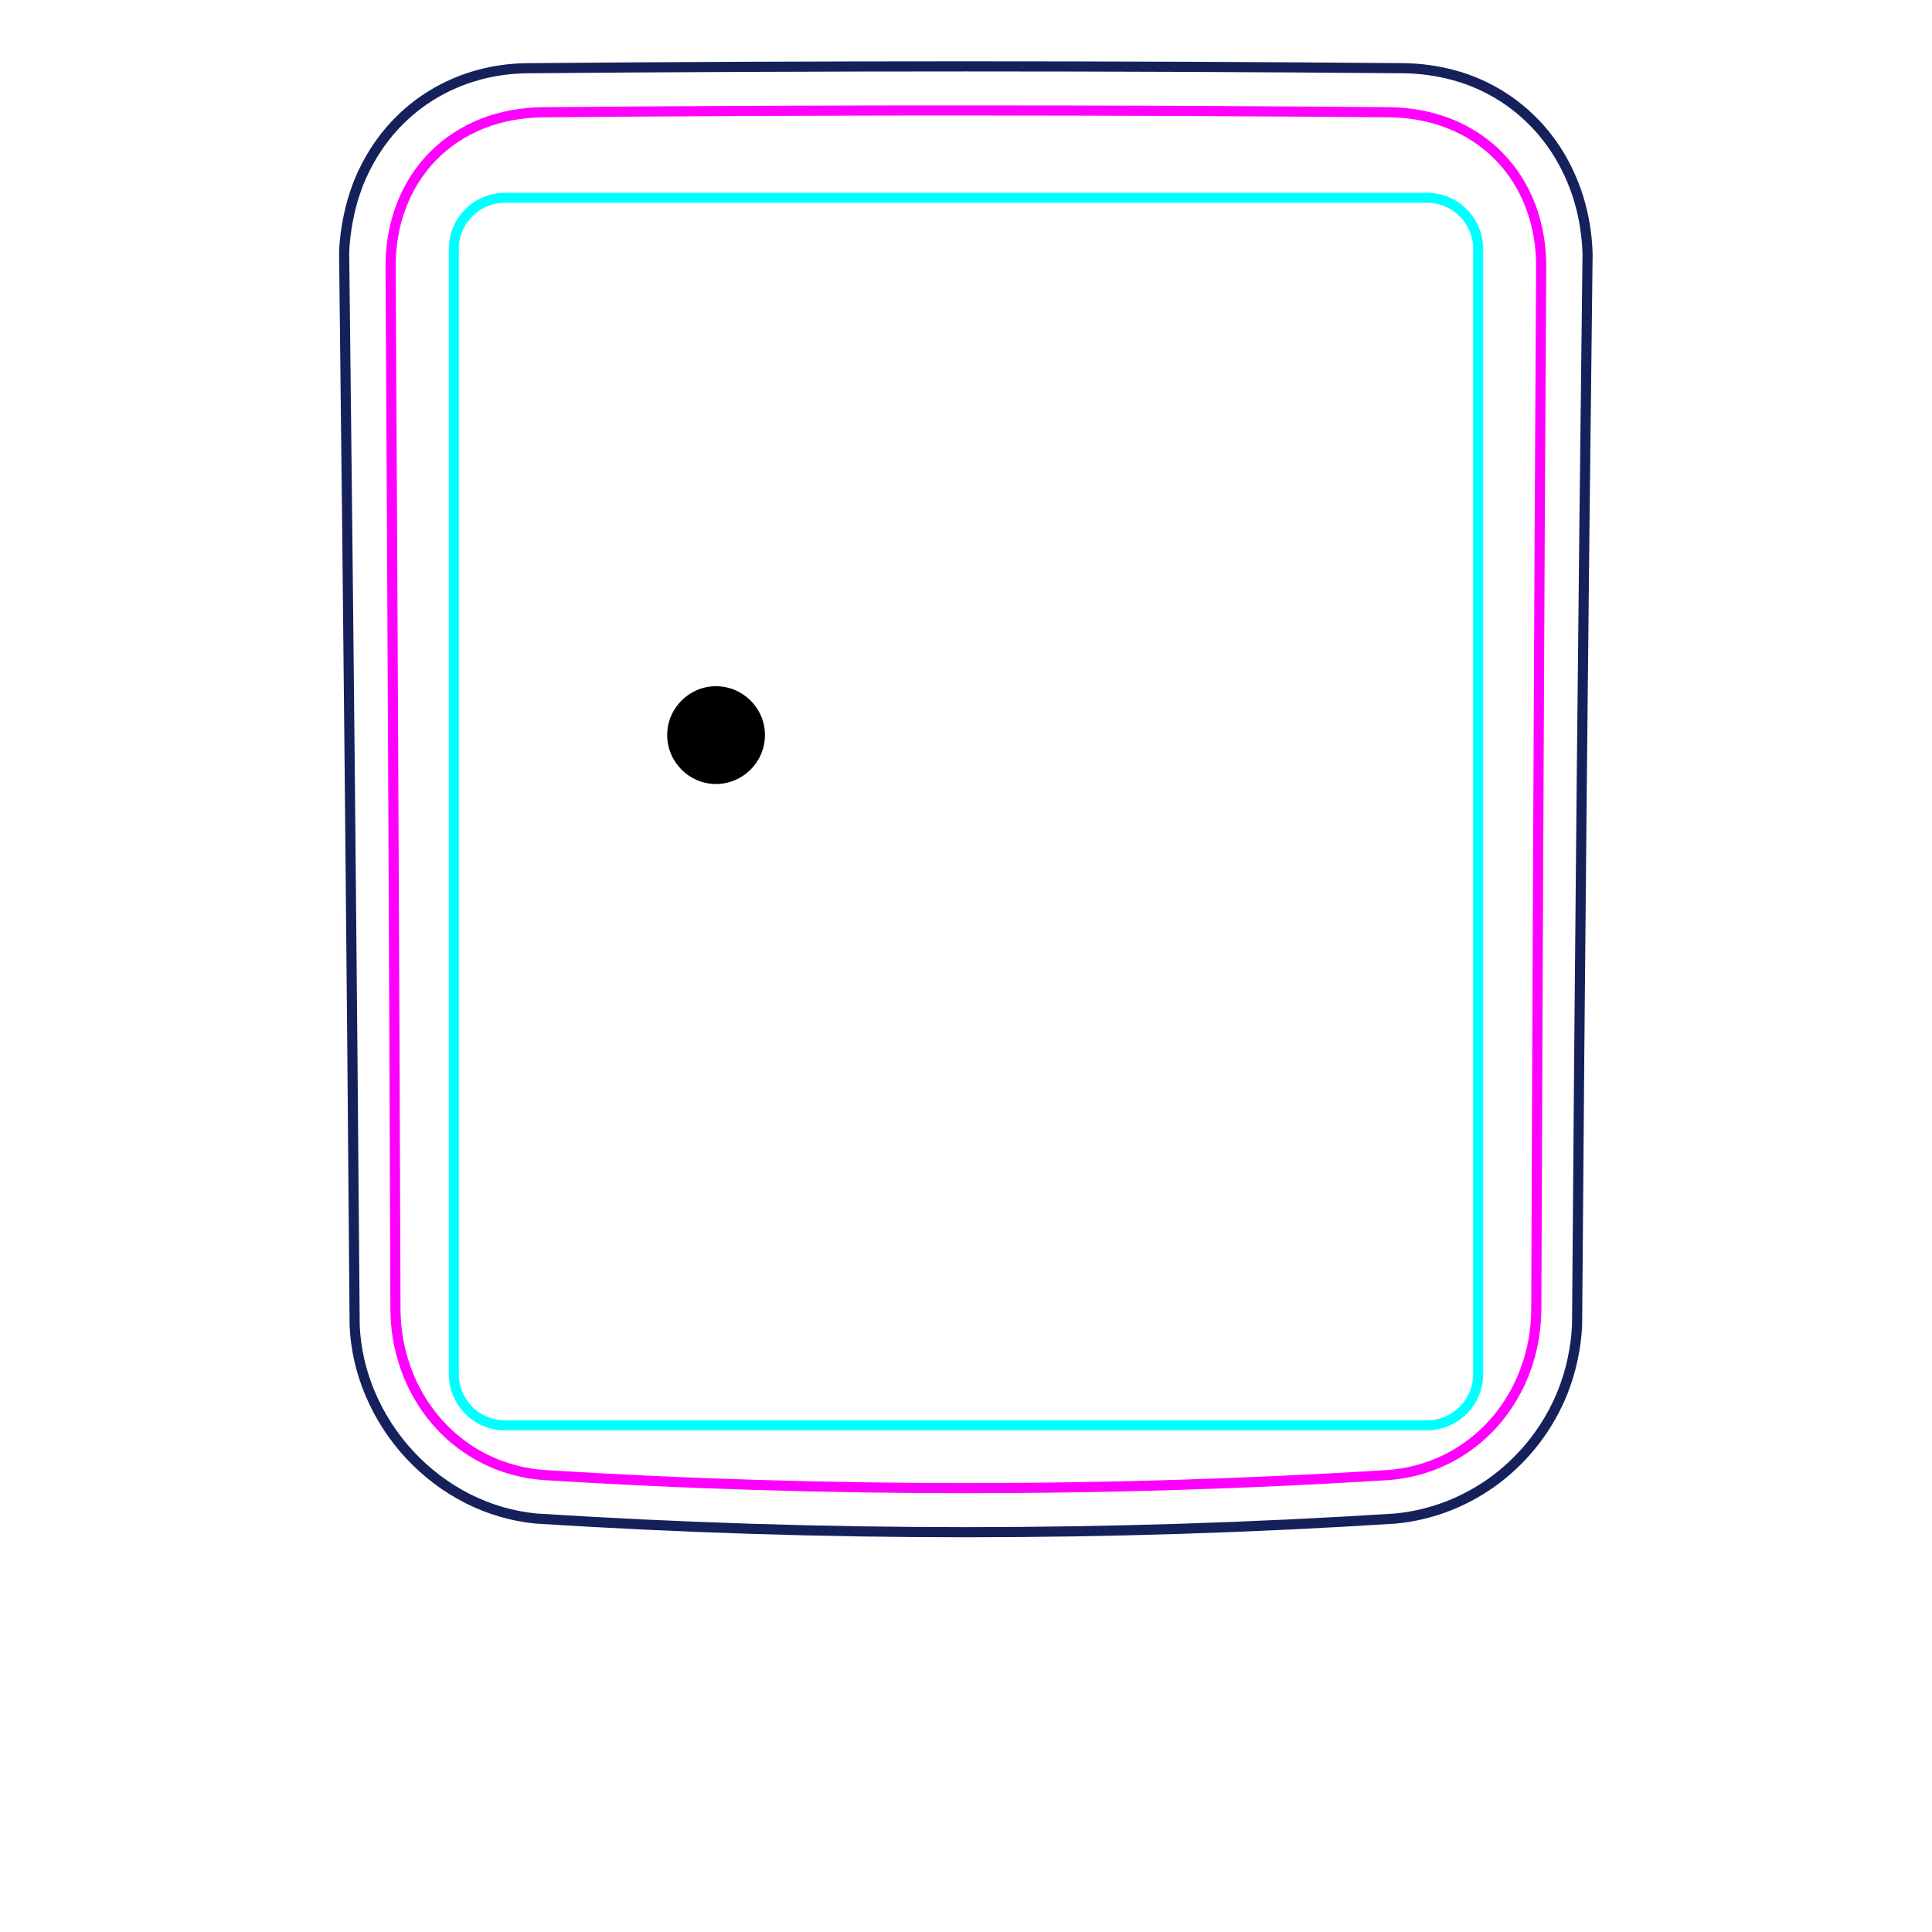
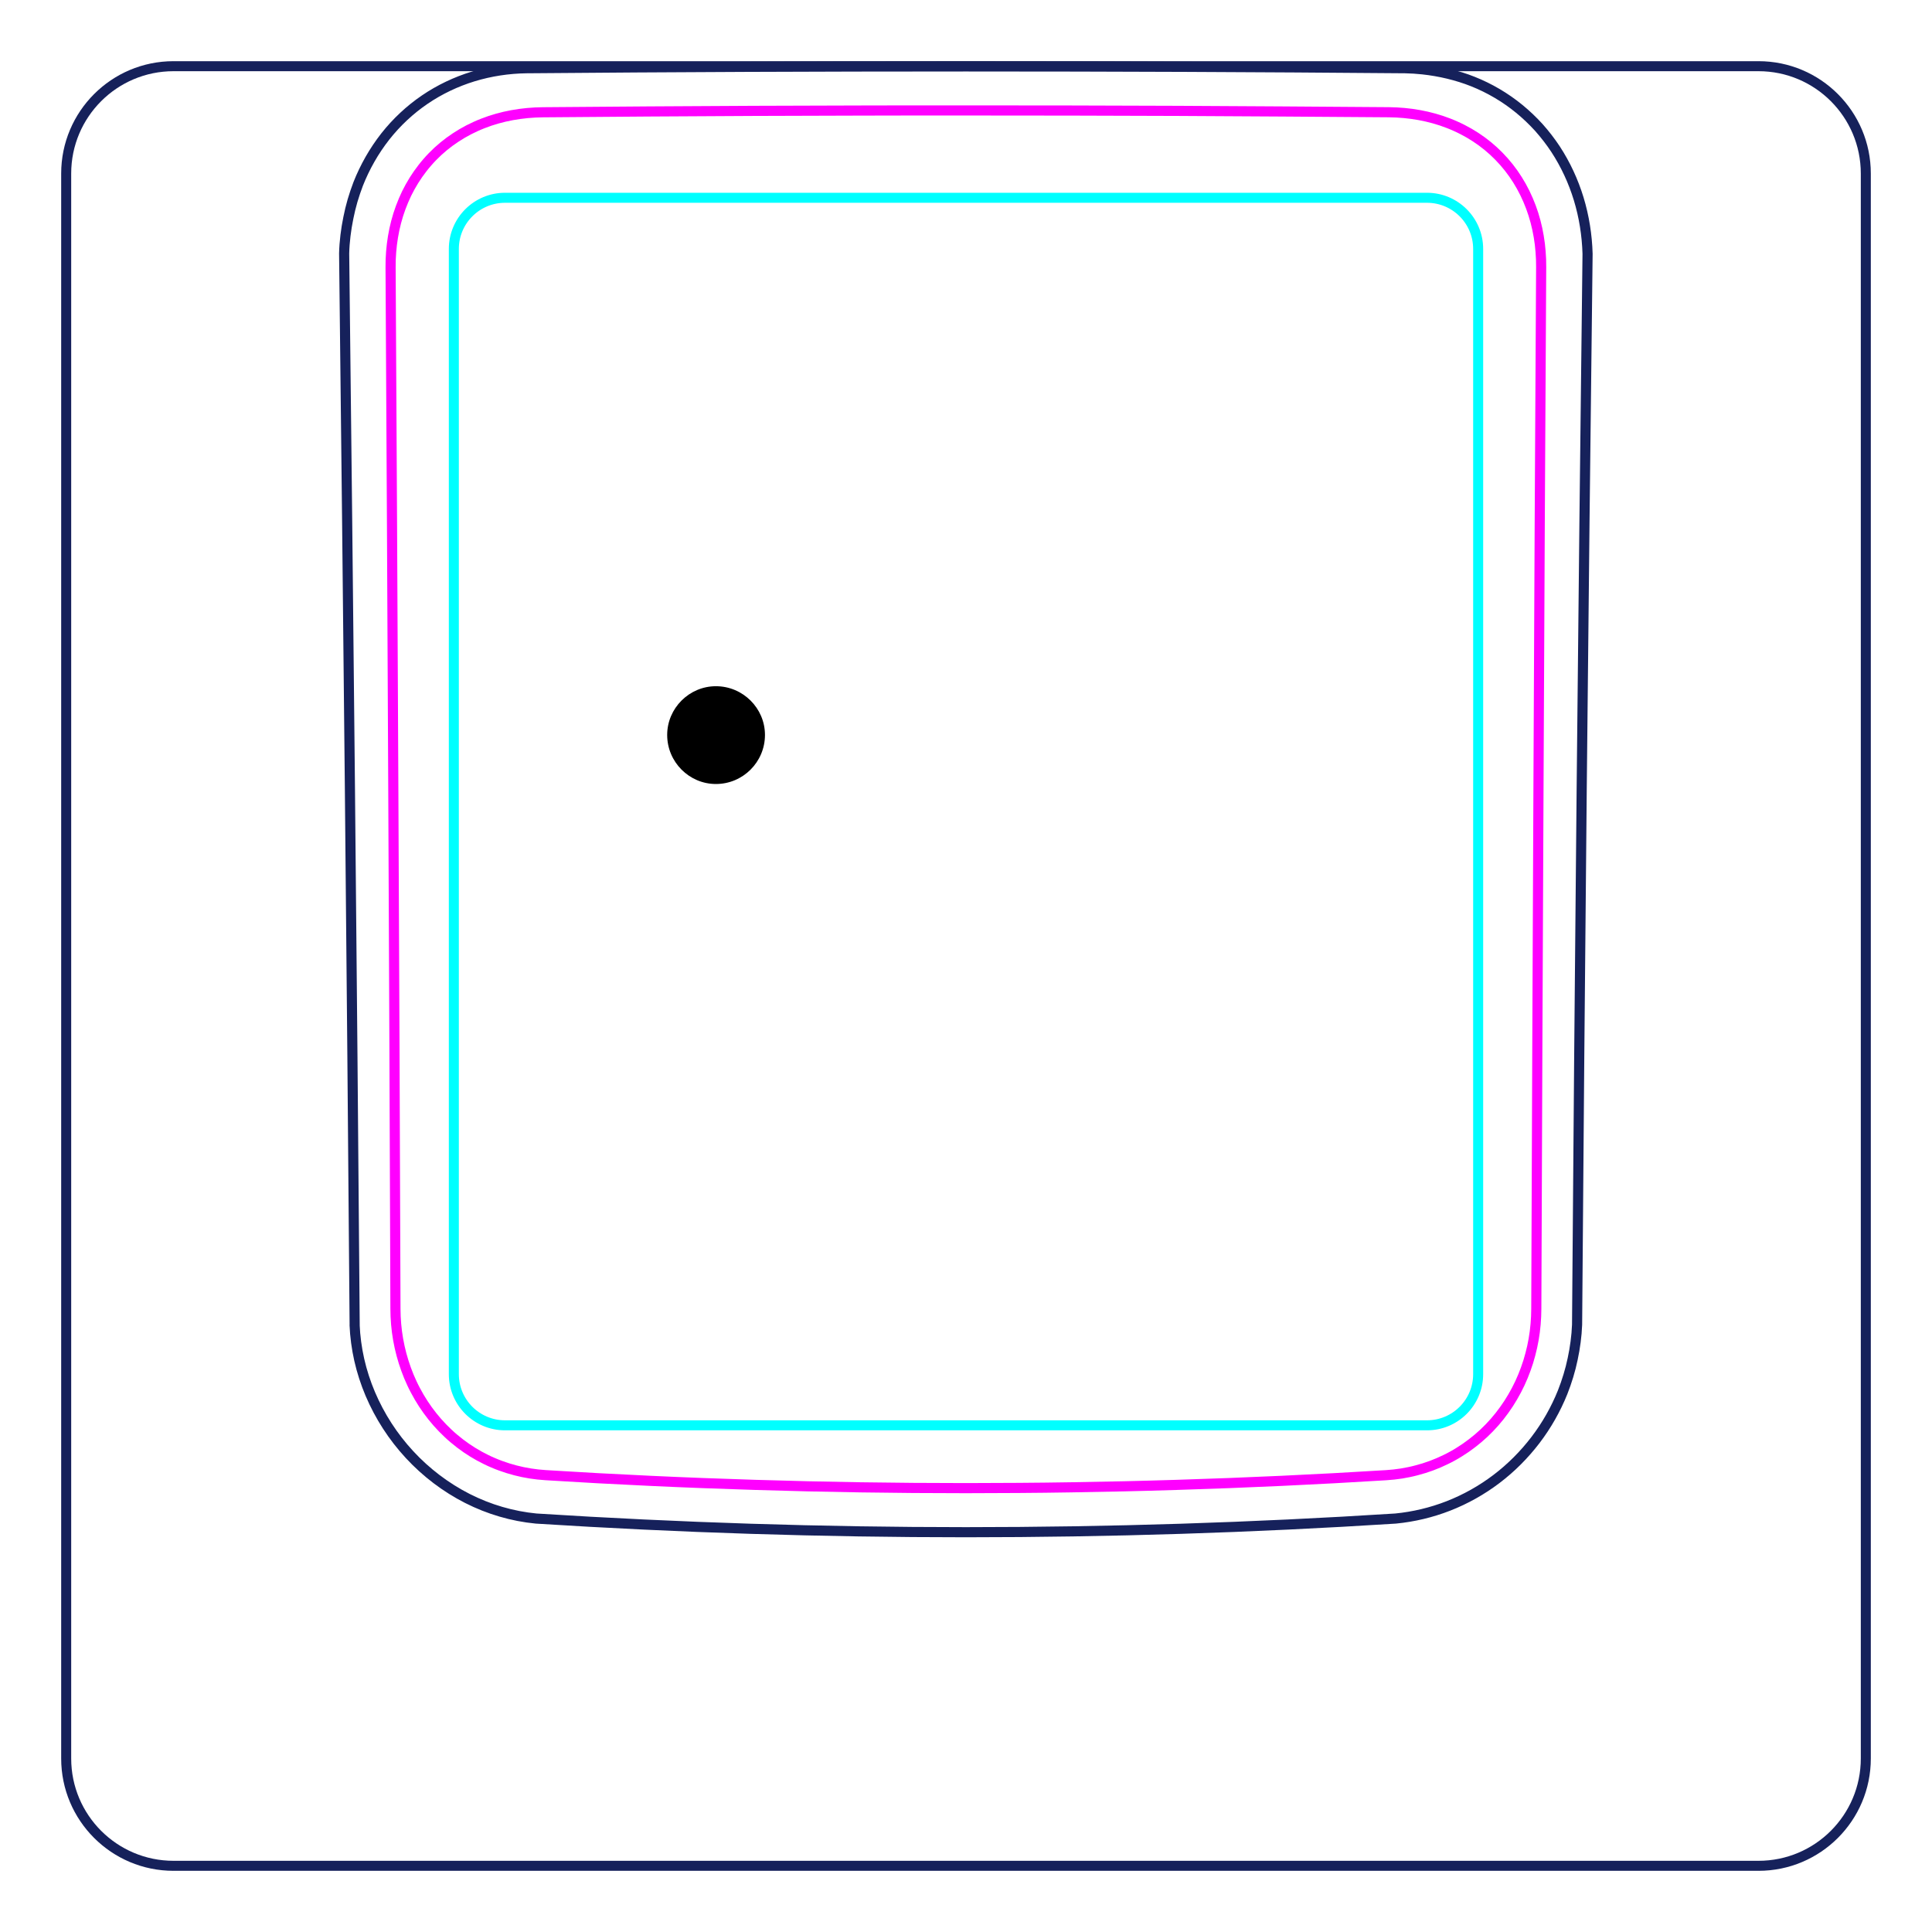
<svg xmlns="http://www.w3.org/2000/svg" width="54" height="54" viewBox="0 0 54 54" fill="none">
+   <rect x="1.85" y="1.85" width="50.3" height="50.3" rx="3" stroke="#16215B" stroke-width="0.28" />
  <path d="M9.913 37.048C9.835 27.061 9.736 17.073 9.619 7.085L9.619 7.082C9.623 6.916 9.636 6.75 9.656 6.584C9.676 6.419 9.702 6.255 9.736 6.092C9.768 5.93 9.807 5.769 9.853 5.61C9.9 5.452 9.952 5.296 10.011 5.142C10.198 4.668 10.454 4.217 10.77 3.814C11.083 3.417 11.456 3.068 11.873 2.784C12.287 2.502 12.746 2.284 13.226 2.137C13.708 1.99 14.212 1.914 14.714 1.907C18.808 1.872 22.902 1.855 26.996 1.855C31.089 1.855 35.183 1.872 39.278 1.907C39.44 1.91 39.602 1.921 39.764 1.938C40.004 1.964 40.243 2.005 40.48 2.062C40.714 2.119 40.945 2.19 41.17 2.28C41.404 2.373 41.629 2.484 41.845 2.611C42.062 2.739 42.269 2.883 42.463 3.042C42.658 3.202 42.842 3.377 43.011 3.563C43.179 3.752 43.336 3.954 43.476 4.166C43.757 4.595 43.975 5.065 44.125 5.557C44.276 6.054 44.358 6.574 44.373 7.093C44.252 17.07 44.154 27.047 44.08 37.025C44.074 37.185 44.06 37.345 44.039 37.504C44.018 37.665 43.991 37.824 43.957 37.981C43.924 38.14 43.884 38.298 43.836 38.454C43.789 38.61 43.735 38.764 43.675 38.916C43.484 39.391 43.228 39.841 42.917 40.249C42.603 40.66 42.235 41.029 41.824 41.34C41.415 41.65 40.962 41.904 40.484 42.091C40.01 42.276 39.51 42.395 39.006 42.444C31.007 42.953 22.984 42.953 14.985 42.444C14.653 42.412 14.323 42.348 14.002 42.254C13.679 42.16 13.365 42.035 13.063 41.882C12.46 41.575 11.909 41.157 11.448 40.658C10.987 40.161 10.613 39.582 10.349 38.96C10.219 38.652 10.115 38.333 10.041 38.006C9.969 37.684 9.924 37.355 9.911 37.025" stroke="#16215B" stroke-width="0.283" stroke-miterlimit="10" />
  <rect x="12.685" y="5.528" width="28.63" height="34.31" rx="1.43" stroke="#00FFFF" stroke-width="0.28" />
  <path d="M42.94 36.584C42.958 31.732 42.978 26.879 43.001 22.027C43.022 17.174 43.047 12.322 43.076 7.469C43.077 7.324 43.072 7.18 43.06 7.037C43.05 6.894 43.032 6.751 43.008 6.61C42.961 6.328 42.889 6.054 42.79 5.789C42.765 5.723 42.739 5.657 42.711 5.592C42.682 5.526 42.653 5.461 42.622 5.398C42.559 5.27 42.491 5.147 42.416 5.028C42.267 4.79 42.094 4.57 41.894 4.366C41.696 4.163 41.478 3.986 41.244 3.833C41.127 3.757 41.006 3.686 40.88 3.622C40.817 3.59 40.754 3.559 40.688 3.53C40.624 3.5 40.557 3.473 40.491 3.447C40.224 3.343 39.951 3.268 39.672 3.217C39.393 3.166 39.108 3.14 38.817 3.137C37.838 3.13 36.857 3.122 35.874 3.116C34.89 3.109 33.906 3.104 32.921 3.099C30.95 3.091 28.976 3.087 26.999 3.087C26.504 3.087 26.01 3.087 25.515 3.087C25.021 3.088 24.526 3.089 24.031 3.09C23.042 3.092 22.054 3.095 21.069 3.099C19.097 3.108 17.133 3.121 15.176 3.138C15.03 3.139 14.886 3.147 14.741 3.16C14.598 3.174 14.454 3.193 14.313 3.219C14.03 3.271 13.756 3.348 13.491 3.452C13.425 3.478 13.36 3.505 13.295 3.535C13.23 3.564 13.165 3.596 13.102 3.628C12.975 3.694 12.854 3.765 12.736 3.843C12.501 3.997 12.284 4.176 12.086 4.38C12.037 4.43 11.989 4.483 11.943 4.536C11.897 4.589 11.852 4.643 11.809 4.699C11.723 4.809 11.643 4.924 11.569 5.042C11.495 5.161 11.428 5.284 11.365 5.41C11.335 5.473 11.306 5.537 11.278 5.603C11.25 5.668 11.224 5.735 11.199 5.802C11.101 6.068 11.03 6.341 10.984 6.619C10.938 6.897 10.915 7.181 10.917 7.47C10.945 12.322 10.971 17.174 10.993 22.027C11.017 26.879 11.036 31.732 11.053 36.584C11.054 36.871 11.078 37.155 11.128 37.439C11.141 37.51 11.155 37.581 11.17 37.651C11.186 37.721 11.202 37.791 11.221 37.86C11.258 37.999 11.301 38.135 11.35 38.27C11.399 38.405 11.453 38.538 11.515 38.668C11.546 38.733 11.577 38.798 11.612 38.862C11.646 38.926 11.681 38.99 11.718 39.053C11.865 39.303 12.033 39.536 12.224 39.753C12.319 39.861 12.42 39.965 12.527 40.065C12.579 40.115 12.634 40.163 12.69 40.21C12.745 40.257 12.801 40.302 12.859 40.346C13.088 40.521 13.332 40.672 13.592 40.798C13.657 40.83 13.723 40.86 13.79 40.888C13.857 40.917 13.924 40.943 13.992 40.968C14.128 41.018 14.265 41.061 14.404 41.097C14.68 41.169 14.963 41.213 15.251 41.231C16.224 41.292 17.199 41.345 18.177 41.39C19.153 41.436 20.132 41.473 21.111 41.503C23.068 41.564 25.029 41.594 26.994 41.594C27.485 41.594 27.977 41.592 28.468 41.588C28.959 41.585 29.451 41.579 29.942 41.571C30.925 41.556 31.906 41.534 32.886 41.503C34.844 41.443 36.796 41.353 38.742 41.232C38.887 41.223 39.03 41.207 39.173 41.185C39.244 41.173 39.315 41.16 39.387 41.145C39.457 41.13 39.528 41.114 39.597 41.095C39.877 41.023 40.146 40.923 40.405 40.796C40.471 40.765 40.534 40.732 40.597 40.697C40.661 40.662 40.724 40.625 40.786 40.586C40.91 40.51 41.029 40.427 41.143 40.339C41.373 40.164 41.583 39.967 41.774 39.749C41.822 39.694 41.868 39.638 41.914 39.581C41.959 39.524 42.003 39.466 42.045 39.407C42.13 39.29 42.208 39.169 42.28 39.045C42.426 38.797 42.547 38.538 42.645 38.266C42.67 38.198 42.693 38.129 42.715 38.06C42.736 37.991 42.756 37.922 42.774 37.853C42.811 37.714 42.842 37.575 42.866 37.435C42.915 37.154 42.939 36.871 42.94 36.584Z" stroke="#FF00FF" stroke-width="0.283" stroke-miterlimit="10" stroke-linecap="round" stroke-linejoin="round" />
  <path d="M18.648 20.542C18.648 19.795 19.263 19.18 20.01 19.18C20.766 19.18 21.381 19.795 21.381 20.542C21.381 21.298 20.766 21.913 20.01 21.913C19.263 21.913 18.648 21.298 18.648 20.542Z" fill="black" />
</svg>
